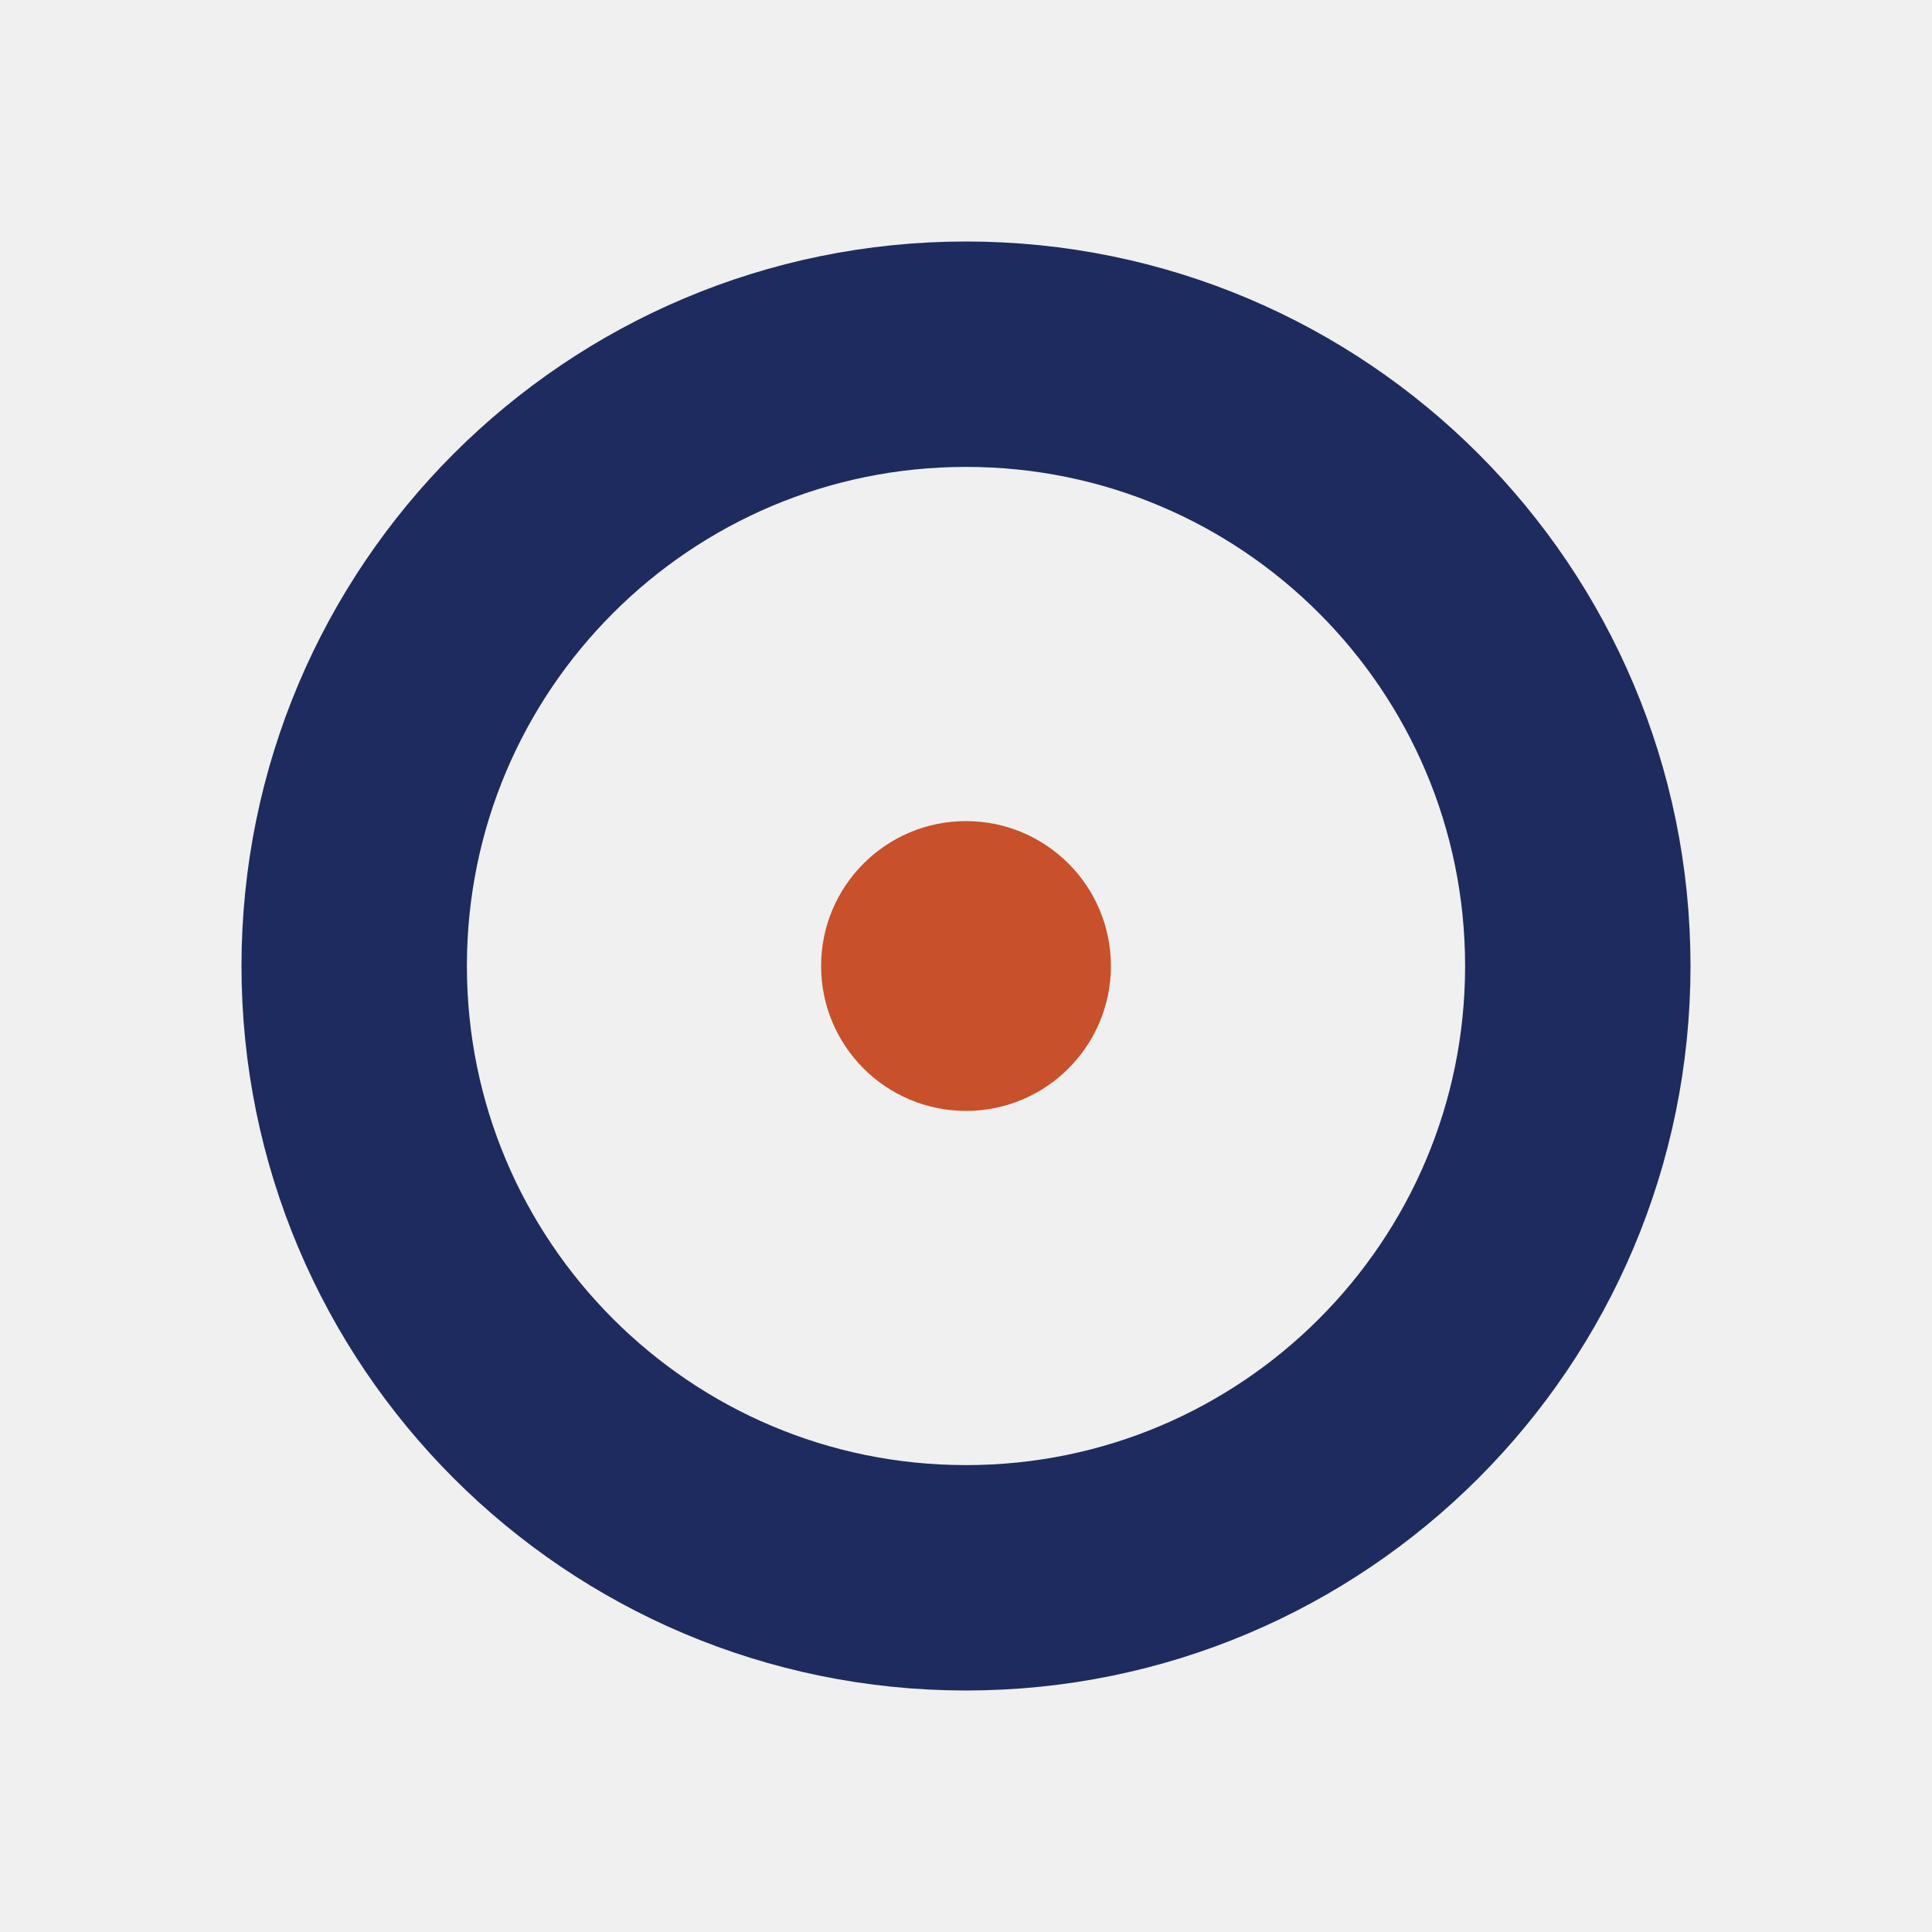
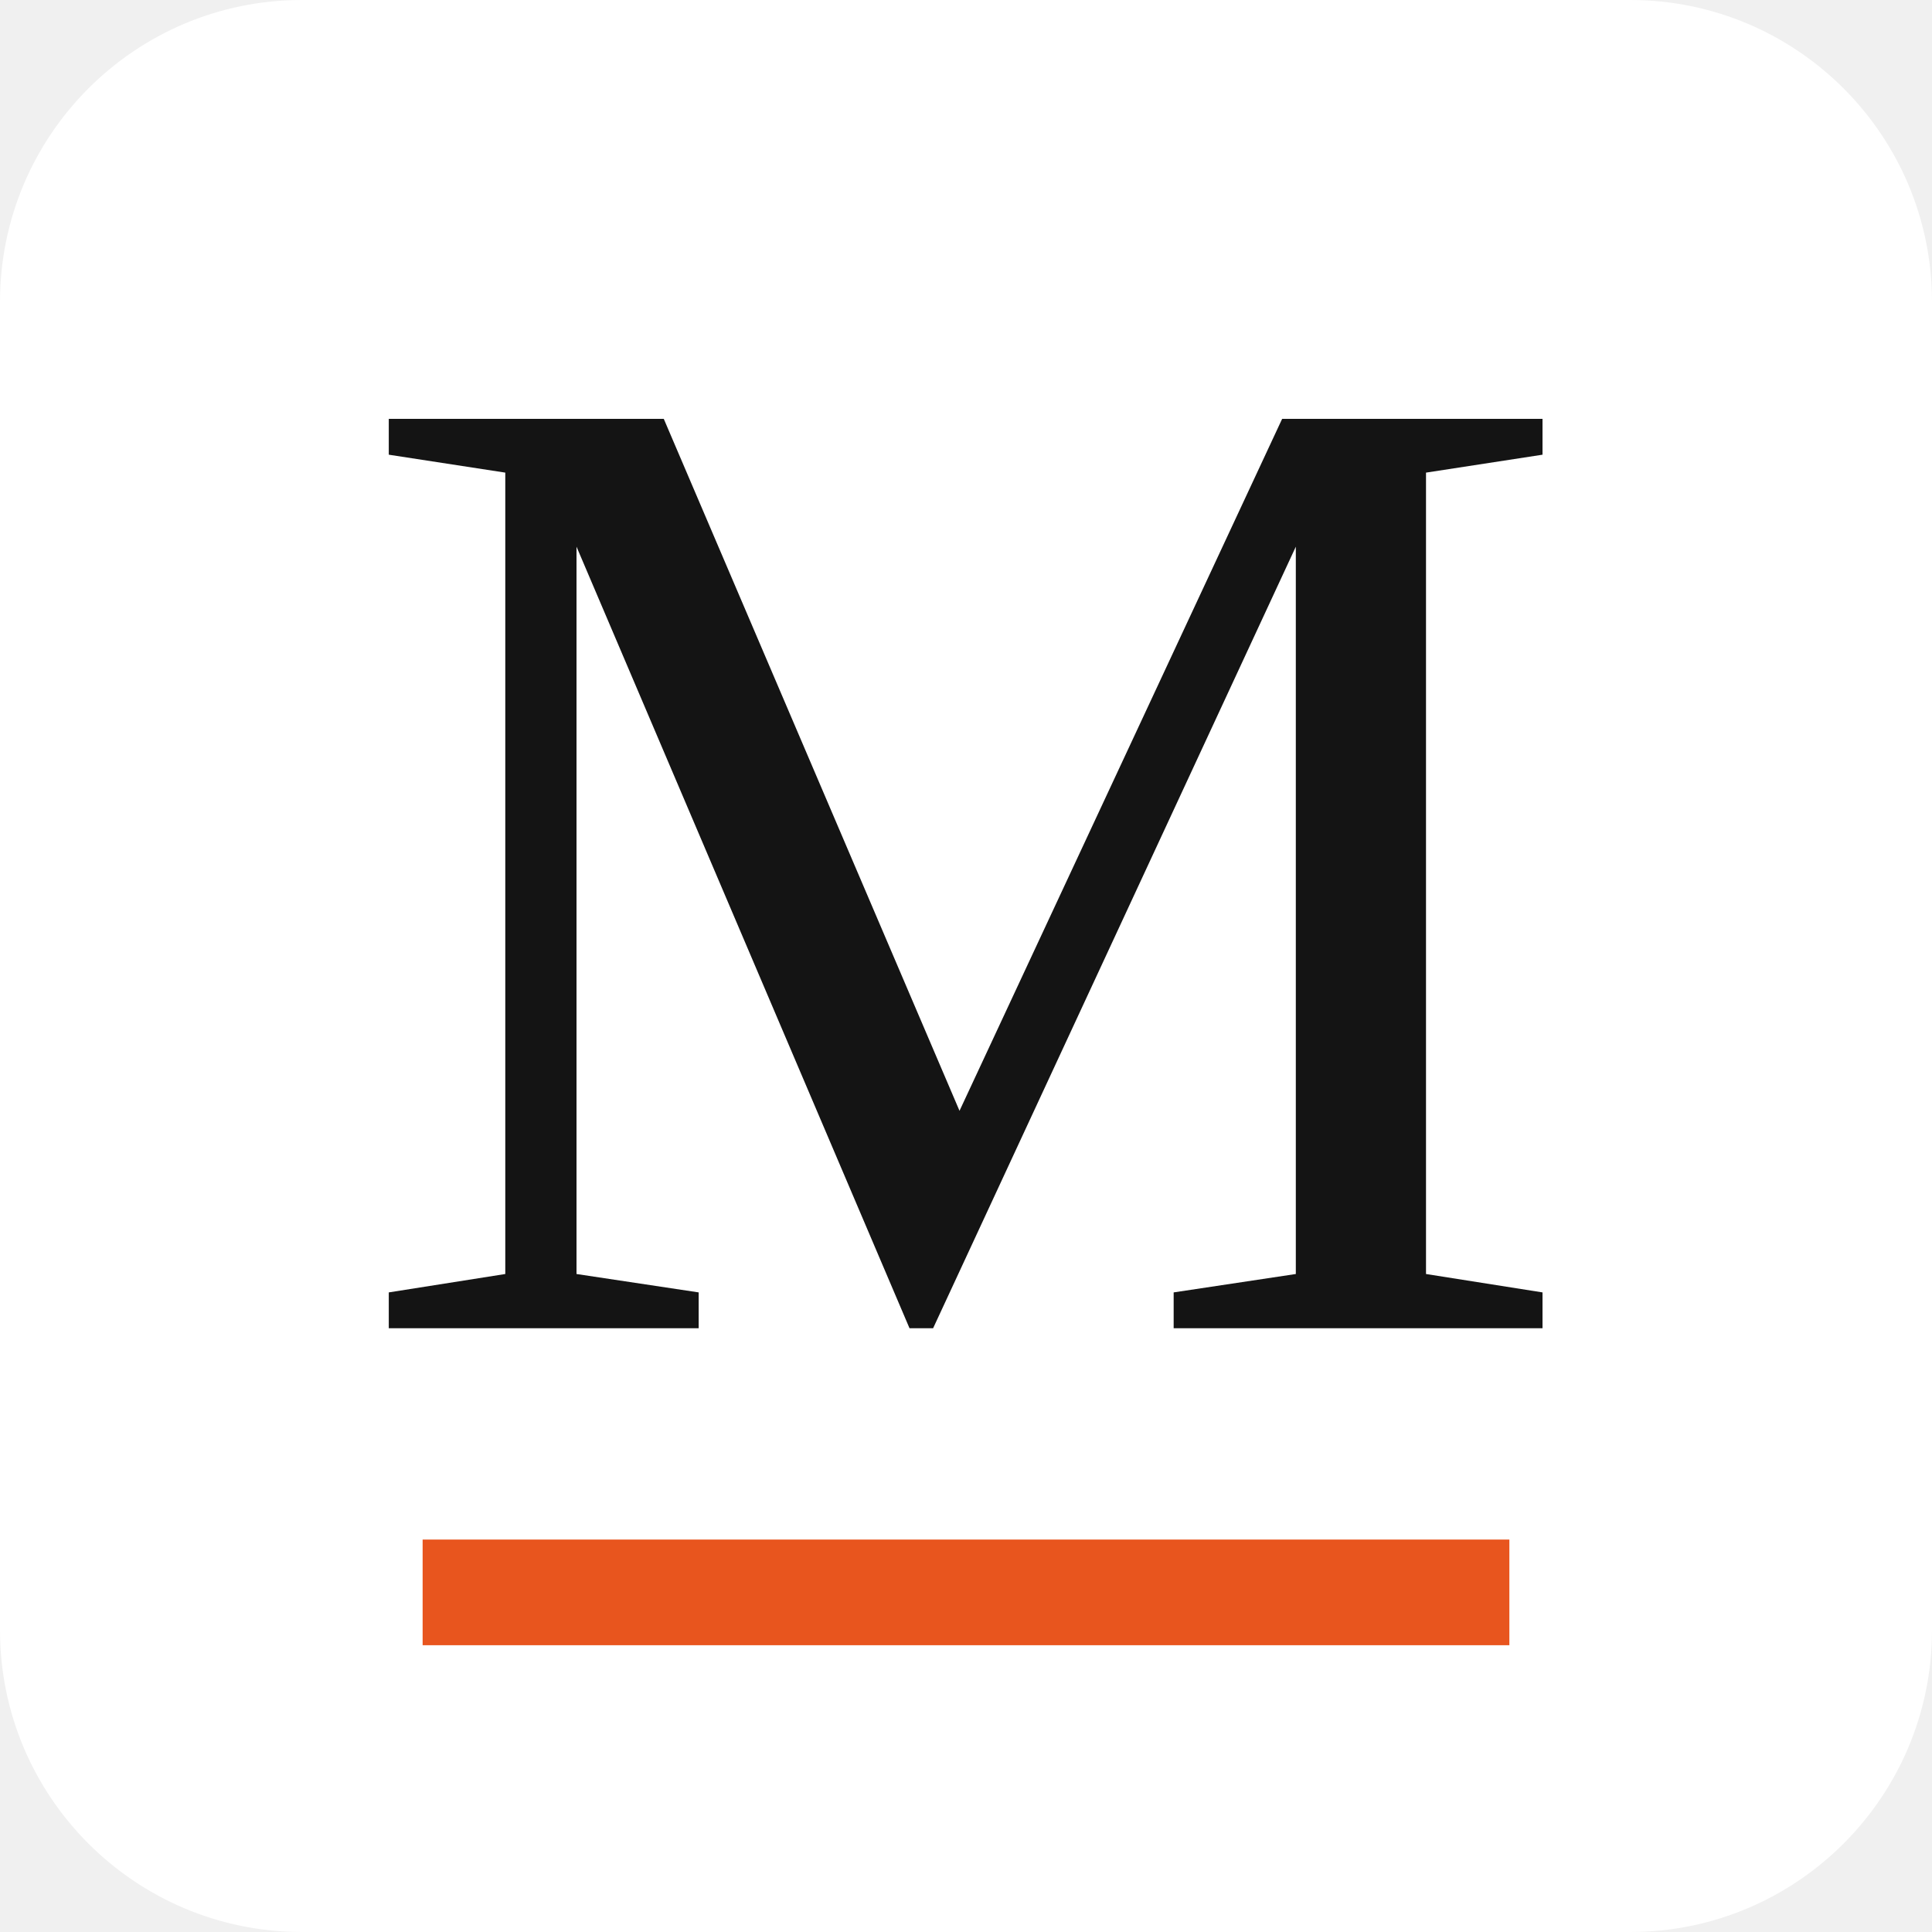
- <svg xmlns="http://www.w3.org/2000/svg" viewBox="0 0 120 120">
-   <circle cx="60" cy="60" r="38" fill="none" stroke="#1E2B5E" stroke-width="14" />
-   <circle cx="60" cy="60" r="9" fill="#C8502A" />
+ <svg xmlns="http://www.w3.org/2000/svg" viewBox="0 0 64 64">
+   <rect width="64" height="64" rx="10" fill="#FFFFFF" />
+   <text x="32" y="44" text-anchor="middle" font-family="'Cormorant Garamond','EB Garamond',Garamond,Georgia,'Times New Roman',serif" font-size="46" fill="#141414">M</text>
+   <rect x="14" y="51" width="36" height="3.5" fill="#E8551E" />
</svg>
